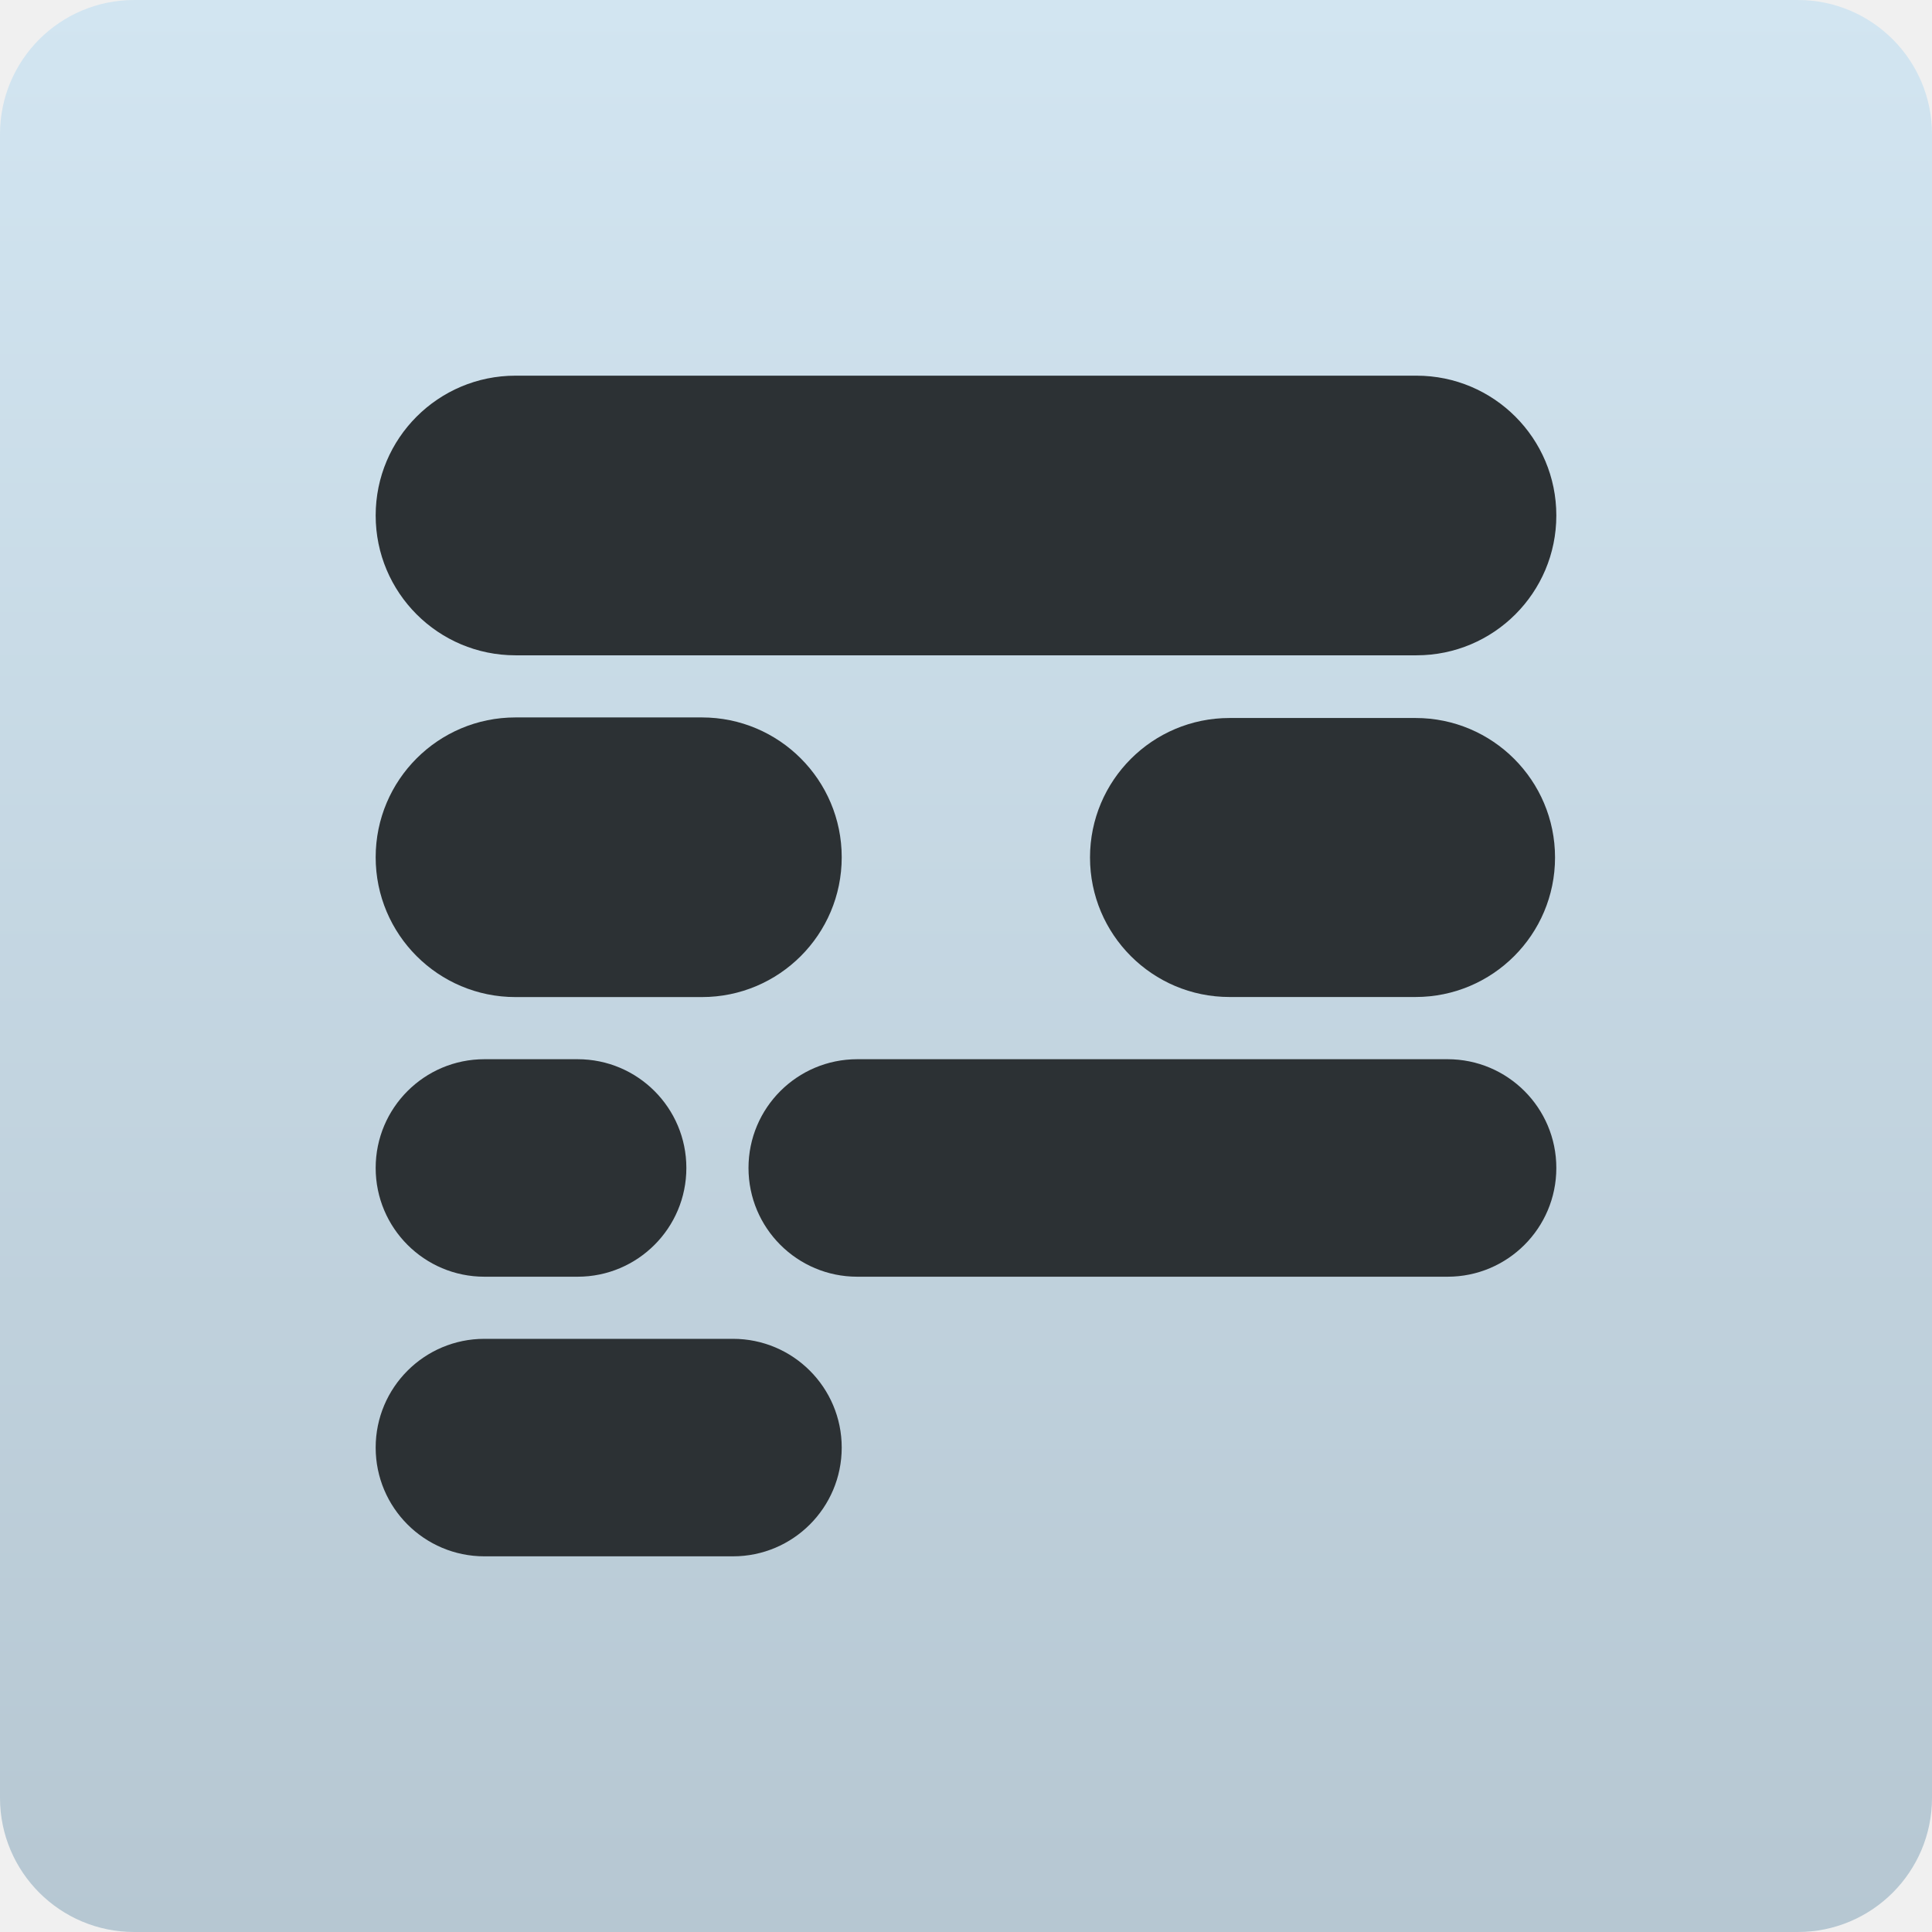
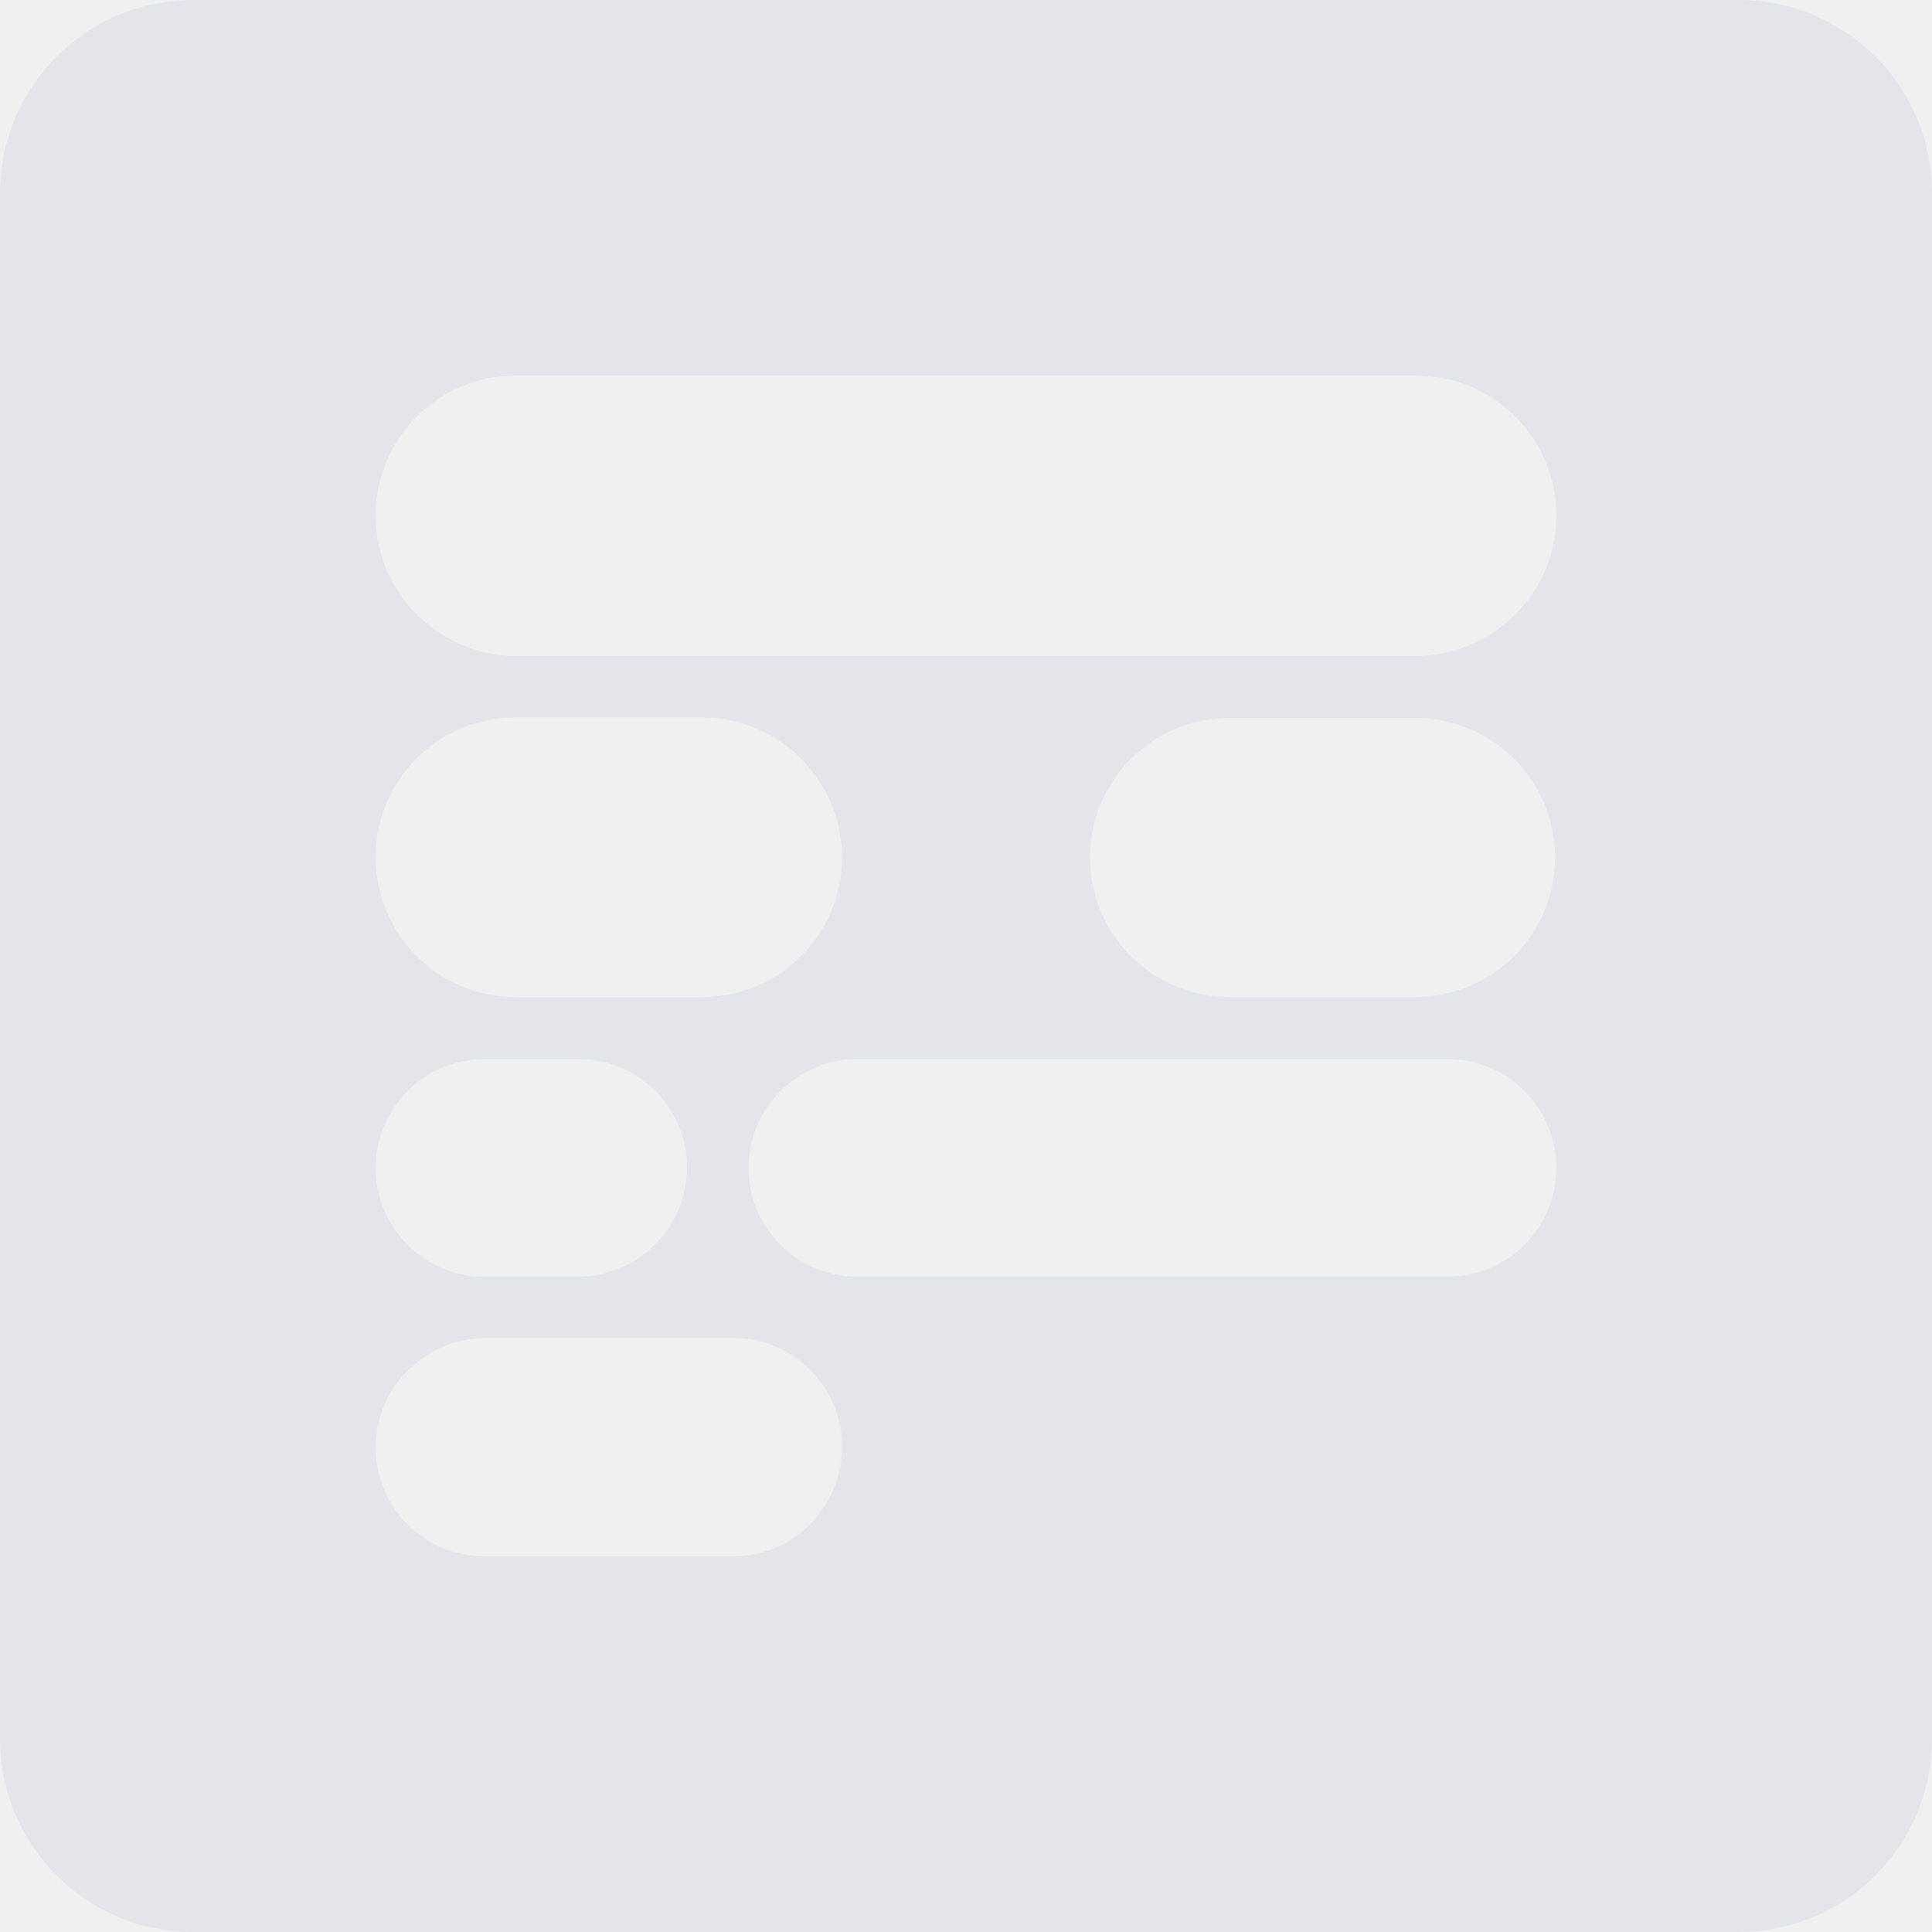
- <svg xmlns="http://www.w3.org/2000/svg" width="85" height="85" viewBox="0 0 85 85" fill="none">
-   <g clip-path="url(#clip0_624_15569)">
-     <mask id="mask0_624_15569" style="mask-type:luminance" maskUnits="userSpaceOnUse" x="0" y="0" width="85" height="85">
-       <path d="M79.097 0H5.903C2.643 0 0 2.643 0 5.903V79.097C0 82.357 2.643 85 5.903 85H79.097C82.357 85 85 82.357 85 79.097V5.903C85 2.643 82.357 0 79.097 0Z" fill="white" />
-     </mask>
-     <g mask="url(#mask0_624_15569)">
-       <path fill-rule="evenodd" clip-rule="evenodd" d="M85 0H0V85H85V0Z" fill="url(#paint0_linear_624_15569)" />
-       <path d="M21.312 56.17C18.67 56.17 16.528 54.028 16.528 51.385C16.528 48.743 18.67 46.601 21.312 46.601H25.413C28.055 46.601 30.197 48.743 30.197 51.385C30.197 54.028 28.055 56.17 25.413 56.17H21.312Z" fill="#2C3134" />
-       <path d="M16.528 63.688C16.528 66.33 18.67 68.472 21.312 68.472H32.248C34.89 68.472 37.032 66.33 37.032 63.688C37.032 61.046 34.89 58.903 32.248 58.903H21.312C18.67 58.903 16.528 61.046 16.528 63.688Z" fill="#2C3134" />
-       <path d="M22.679 43.867C19.282 43.867 16.528 41.113 16.528 37.716C16.528 34.318 19.282 31.564 22.679 31.564H30.881C34.278 31.564 37.032 34.318 37.032 37.716C37.032 41.113 34.278 43.867 30.881 43.867H22.679Z" fill="#2C3134" />
-       <path d="M32.931 51.385C32.931 54.028 35.073 56.17 37.716 56.17H63.688C66.33 56.17 68.472 54.028 68.472 51.385C68.472 48.743 66.33 46.601 63.688 46.601H37.716C35.073 46.601 32.931 48.743 32.931 51.385Z" fill="#2C3134" />
-       <path d="M22.679 28.831C19.282 28.831 16.528 26.076 16.528 22.679C16.528 19.282 19.282 16.528 22.679 16.528H62.321C65.718 16.528 68.472 19.282 68.472 22.679C68.472 26.076 65.718 28.831 62.321 28.831H22.679Z" fill="#2C3134" />
-     </g>
-     <path d="M54.094 43.864H62.278C65.667 43.864 68.415 41.116 68.415 37.726C68.415 34.337 65.667 31.589 62.278 31.589H54.094C50.704 31.589 47.956 34.337 47.956 37.726C47.956 41.116 50.704 43.864 54.094 43.864Z" fill="#2C3134" />
+ <svg xmlns="http://www.w3.org/2000/svg" width="20" height="20" viewBox="0 0 20 20" fill="none">
+   <g clip-path="url(#clip0_1430_566)">
+     <path fill-rule="evenodd" clip-rule="evenodd" d="M0 0H20V20H0V0ZM4.567 6.562C4.16 6.306 3.889 5.853 3.889 5.336C3.889 4.537 4.537 3.889 5.336 3.889H14.664C15.463 3.889 16.111 4.537 16.111 5.336C16.111 5.854 15.839 6.309 15.43 6.565C15.206 6.708 14.939 6.791 14.653 6.791H5.347C5.059 6.791 4.792 6.707 4.567 6.562ZM7.44 10.311C7.383 10.318 7.325 10.322 7.266 10.322H5.336C4.537 10.322 3.889 9.674 3.889 8.874C3.889 8.075 4.537 7.427 5.336 7.427H7.266C7.732 7.427 8.146 7.647 8.411 7.989C8.602 8.234 8.716 8.542 8.716 8.877C8.716 9.618 8.158 10.228 7.44 10.311ZM4.809 10.984C4.879 10.97 4.952 10.963 5.026 10.963H5.988C6.609 10.963 7.112 11.466 7.112 12.086C7.112 12.42 6.966 12.72 6.735 12.926C6.535 13.106 6.27 13.216 5.98 13.216H5.015C4.393 13.216 3.889 12.712 3.889 12.091C3.889 11.539 4.286 11.08 4.809 10.984ZM4.363 14.068C4.549 13.931 4.778 13.851 5.026 13.851H7.593C8.213 13.851 8.716 14.354 8.716 14.974C8.716 15.07 8.704 15.162 8.682 15.251C8.563 15.744 8.118 16.111 7.588 16.111H5.015C4.393 16.111 3.889 15.607 3.889 14.985C3.889 14.607 4.076 14.272 4.363 14.068ZM8.254 11.151C8.432 11.032 8.646 10.963 8.877 10.963H14.974C15.048 10.963 15.12 10.97 15.189 10.983C15.714 11.079 16.111 11.539 16.111 12.091C16.111 12.712 15.607 13.216 14.985 13.216H8.874C8.253 13.216 7.749 12.712 7.749 12.091C7.749 11.698 7.949 11.353 8.254 11.151ZM12.653 10.319C12.678 10.32 12.703 10.321 12.728 10.321C12.728 10.321 12.728 10.321 12.728 10.321H14.654C15.451 10.321 16.098 9.674 16.098 8.877C16.098 8.092 15.471 7.453 14.691 7.433C14.678 7.433 14.666 7.433 14.654 7.433C14.653 7.433 14.653 7.433 14.653 7.433H12.728C11.93 7.433 11.284 8.079 11.284 8.877C11.284 9.649 11.89 10.28 12.653 10.319Z" fill="#E4E5EA" />
  </g>
  <defs>
-     <linearGradient id="paint0_linear_624_15569" x1="42.5" y1="0" x2="42.5" y2="85" gradientUnits="userSpaceOnUse">
-       <stop stop-color="#D2E5F1" />
-       <stop offset="1" stop-color="#B6C7D2" />
-     </linearGradient>
-     <clipPath id="clip0_624_15569">
-       <rect width="85" height="85" fill="white" />
+     <clipPath id="clip0_1430_566">
+       <rect width="20" height="20" rx="2" fill="white" />
    </clipPath>
  </defs>
</svg>
